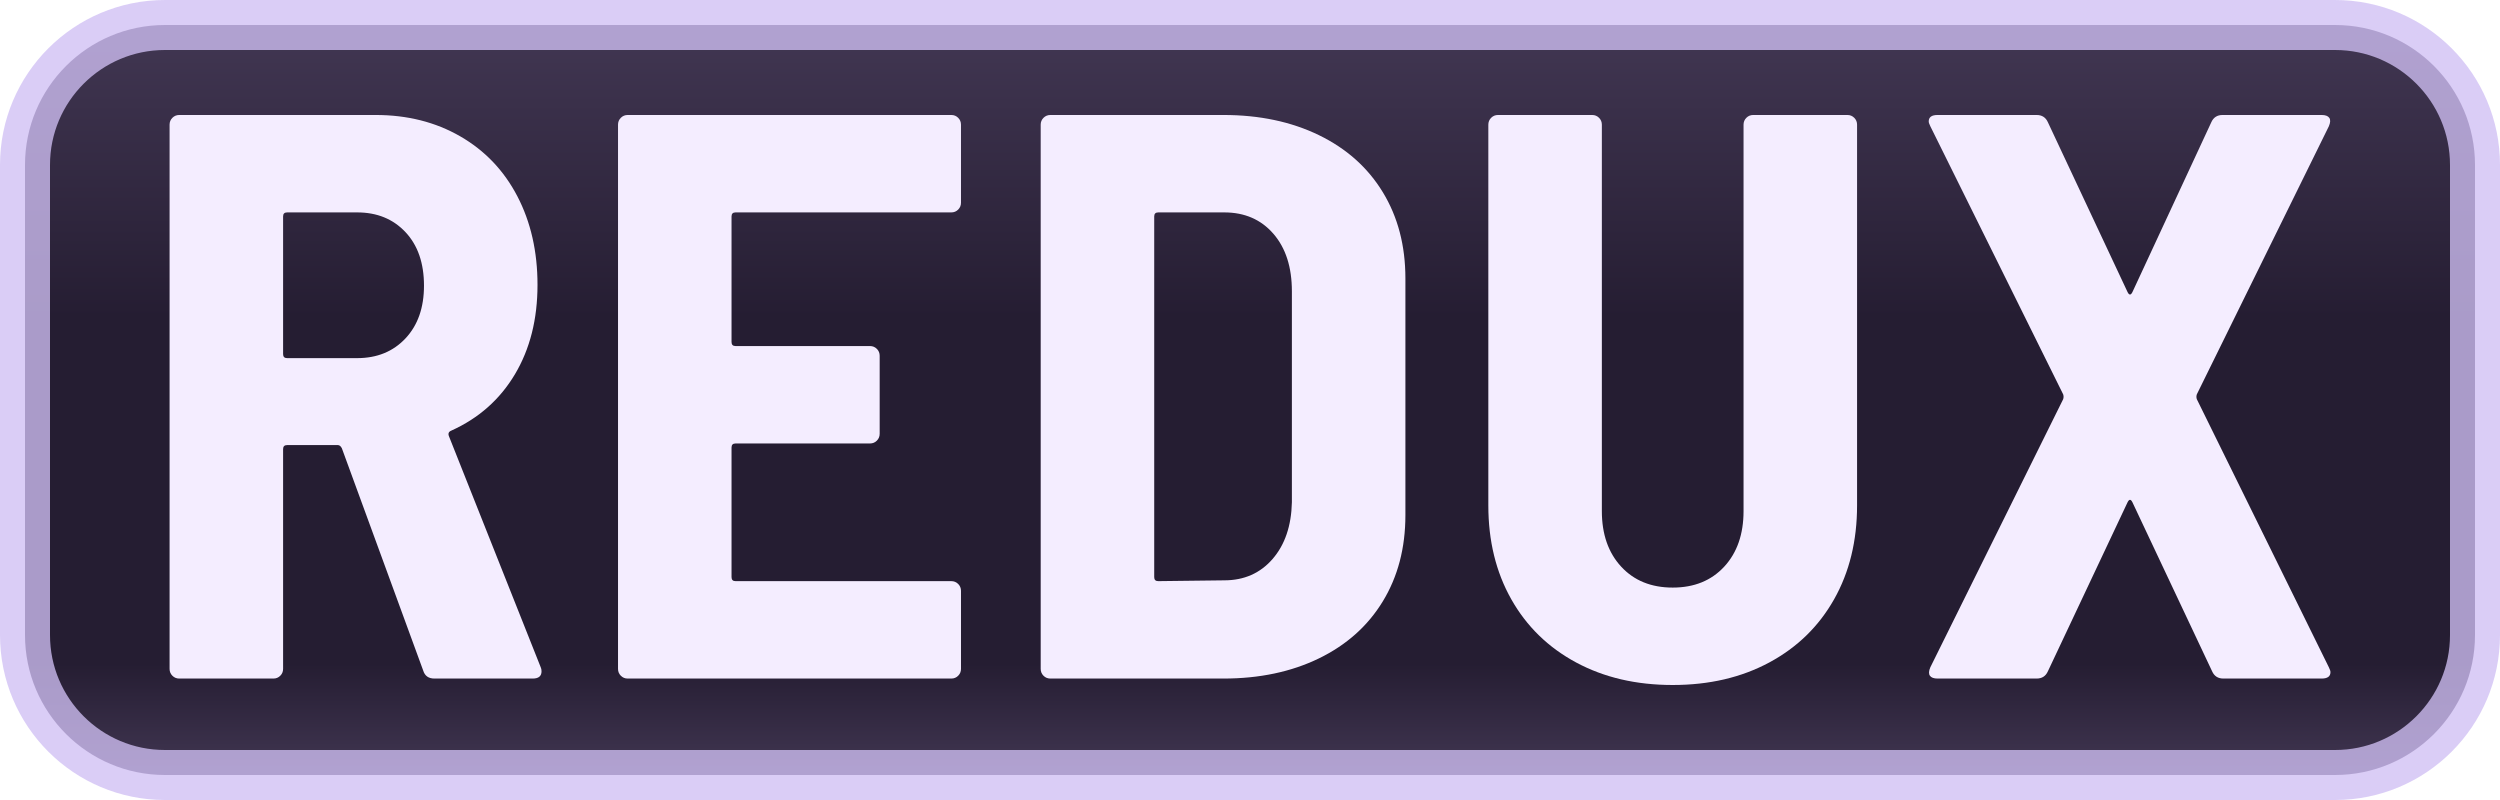
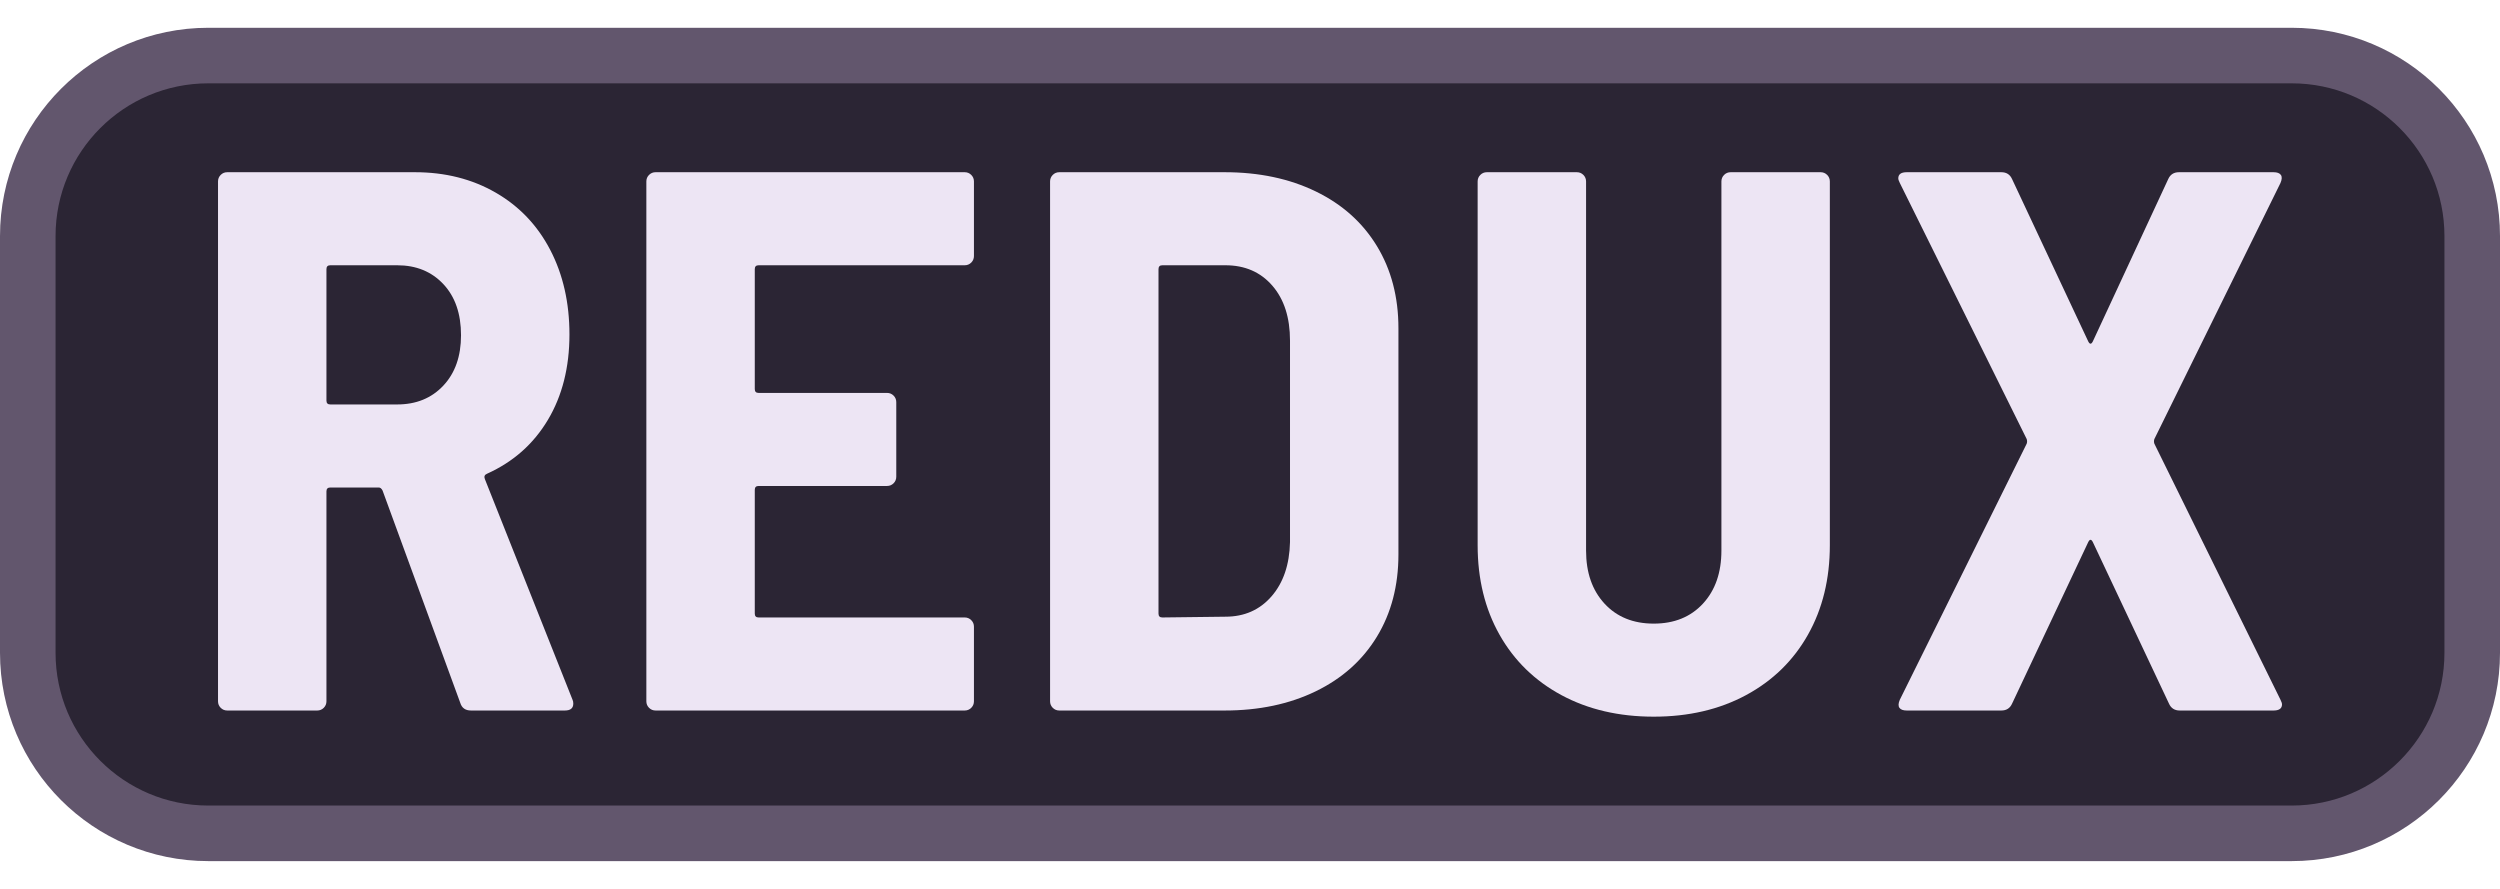
- <svg xmlns="http://www.w3.org/2000/svg" width="50" height="16" viewBox="0 0 50 16">
-   <defs>
-     <linearGradient id="metal" x2="0" y2="1">
-       <stop stop-color="#423753" />
-       <stop offset=".39" stop-color="#251D32" />
-       <stop offset=".85" stop-color="#251D32" />
-       <stop offset="1" stop-color="#423753" />
-     </linearGradient>
-   </defs>
-   <rect x=".5" y=".5" width="49" height="15" rx="2.8" fill="url(#metal)" stroke="#D0BFF3" stroke-opacity=".78" />
-   <g transform="translate(2.538136 13.57119) scale(0.016102 -0.016102)" fill="#F4EDFF">
+ <svg xmlns="http://www.w3.org/2000/svg" width="45" height="16" viewBox="0 0 45 16">
+   <rect x=".5" y="1" width="44" height="14" rx="3.25" fill="#2B2534" stroke="#62566D" />
+   <g transform="translate(3.190678 12.78927) scale(0.013842 -0.013842)" fill="#EDE5F4">
    <path transform="translate(0)" d="M368 10 267 286Q265 290 262 290H199Q194 290 194 285V12Q194 7 190.5 3.5Q187 0 182 0H65Q60 0 56.5 3.5Q53 7 53 12V688Q53 693 56.5 696.5Q60 700 65 700H309Q368 700 414 673.5Q460 647 485 599Q510 551 510 489Q510 425 482 378Q454 331 403 308Q398 306 400 301L514 14Q515 12 515 9Q515 0 504 0H382Q371 0 368 10ZM194 574V403Q194 398 199 398H286Q323 398 346 422.5Q369 447 369 488Q369 530 346 554.5Q323 579 286 579H199Q194 579 194 574Z" />
    <path transform="translate(557)" d="M467 579H199Q194 579 194 574V418Q194 413 199 413H366Q371 413 374.5 409.5Q378 406 378 401V304Q378 299 374.5 295.5Q371 292 366 292H199Q194 292 194 287V126Q194 121 199 121H467Q472 121 475.5 117.5Q479 114 479 109V12Q479 7 475.5 3.5Q472 0 467 0H65Q60 0 56.5 3.5Q53 7 53 12V688Q53 693 56.5 696.5Q60 700 65 700H467Q472 700 475.5 696.5Q479 693 479 688V591Q479 586 475.5 582.5Q472 579 467 579Z" />
    <path transform="translate(1082)" d="M53 12V688Q53 693 56.5 696.5Q60 700 65 700H280Q347 700 398.5 675Q450 650 478 604Q506 558 506 497V203Q506 142 478 96Q450 50 398.5 25Q347 0 280 0H65Q60 0 56.5 3.5Q53 7 53 12ZM199 121 281 122Q318 122 341 148.5Q364 175 365 219V481Q365 526 342 552.5Q319 579 281 579H199Q194 579 194 574V126Q194 121 199 121Z" />
    <path transform="translate(1643)" d="M48 215V688Q48 693 51.5 696.5Q55 700 60 700H177Q182 700 185.5 696.5Q189 693 189 688V208Q189 165 213 139Q237 113 277 113Q317 113 341 139Q365 165 365 208V688Q365 693 368.5 696.5Q372 700 377 700H494Q499 700 502.5 696.5Q506 693 506 688V215Q506 149 477.5 98.5Q449 48 397 20Q345 -8 277 -8Q209 -8 157 20Q105 48 76.5 98.5Q48 149 48 215Z" />
    <path transform="translate(2211)" d="M29 14 194 347Q195 350 194 353L29 686Q27 690 27 692Q27 700 38 700H161Q171 700 175 691L274 480Q277 474 280 480L378 691Q382 700 392 700H515Q522 700 524.5 696.5Q527 693 524 686L360 353Q359 350 360 347L524 14Q526 10 526 8Q526 0 515 0H393Q383 0 379 9L280 219Q277 225 274 219L175 9Q171 0 161 0H38Q31 0 28.5 3.5Q26 7 29 14Z" />
  </g>
</svg>
